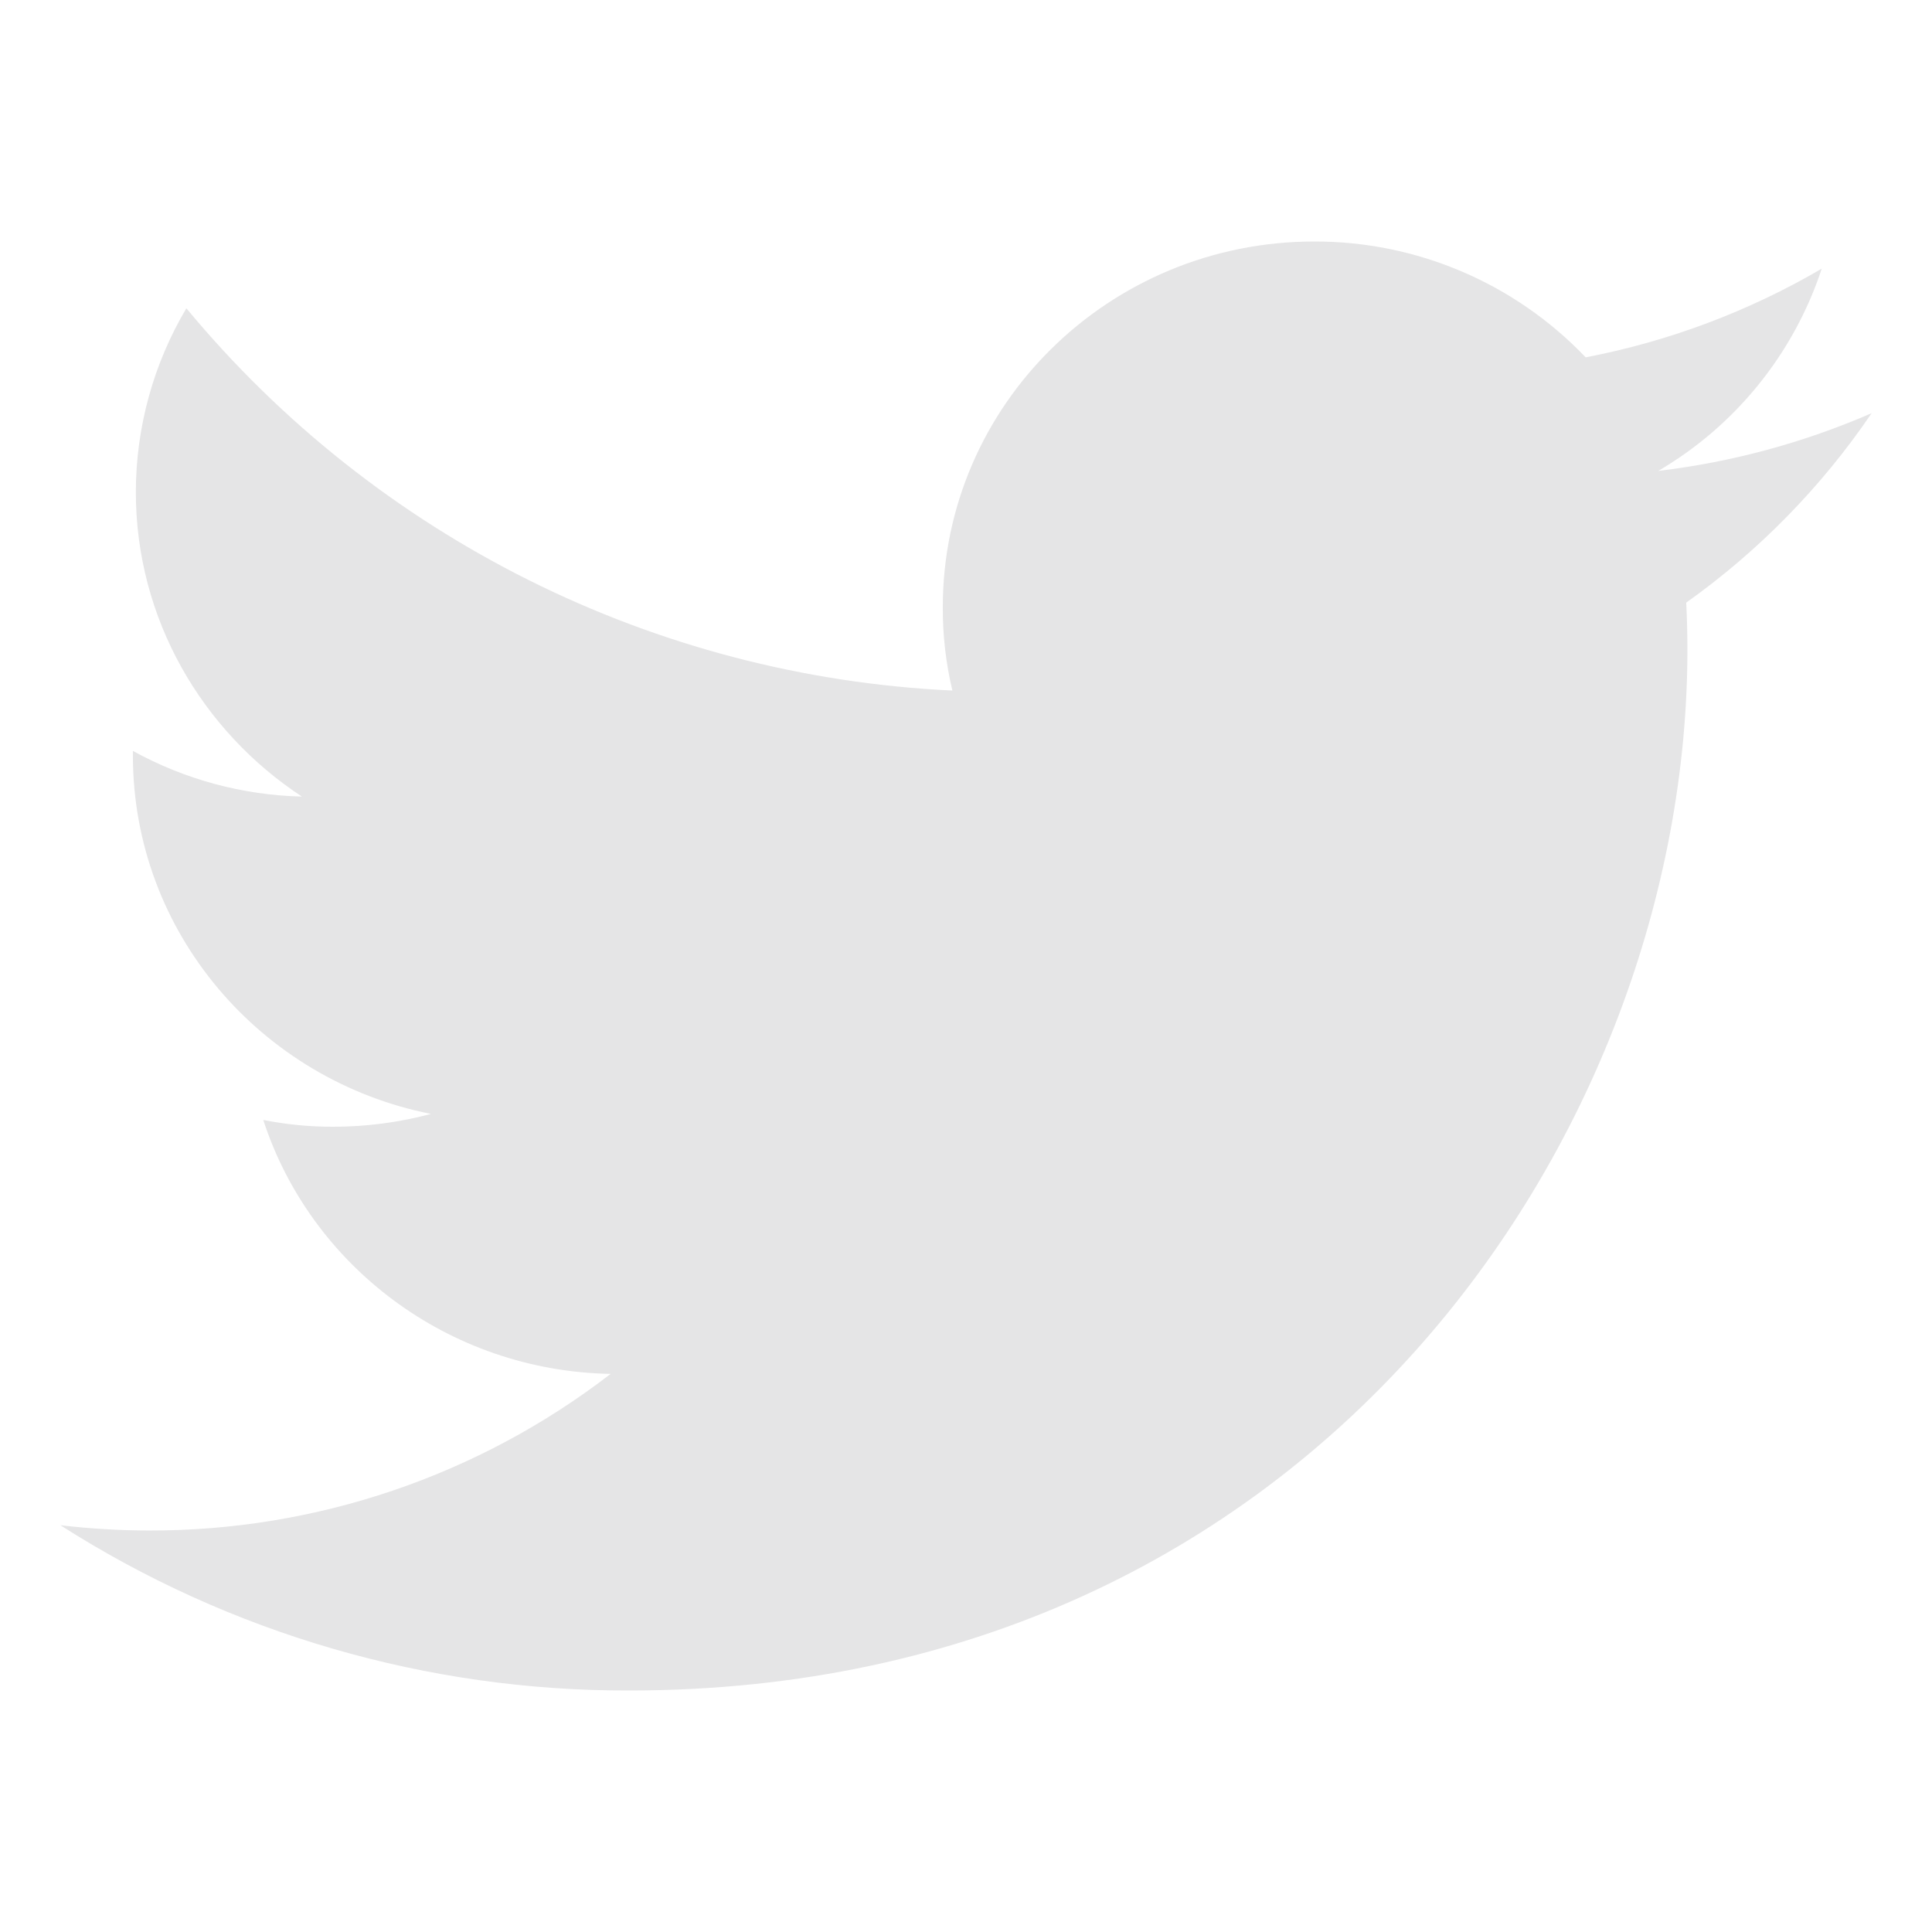
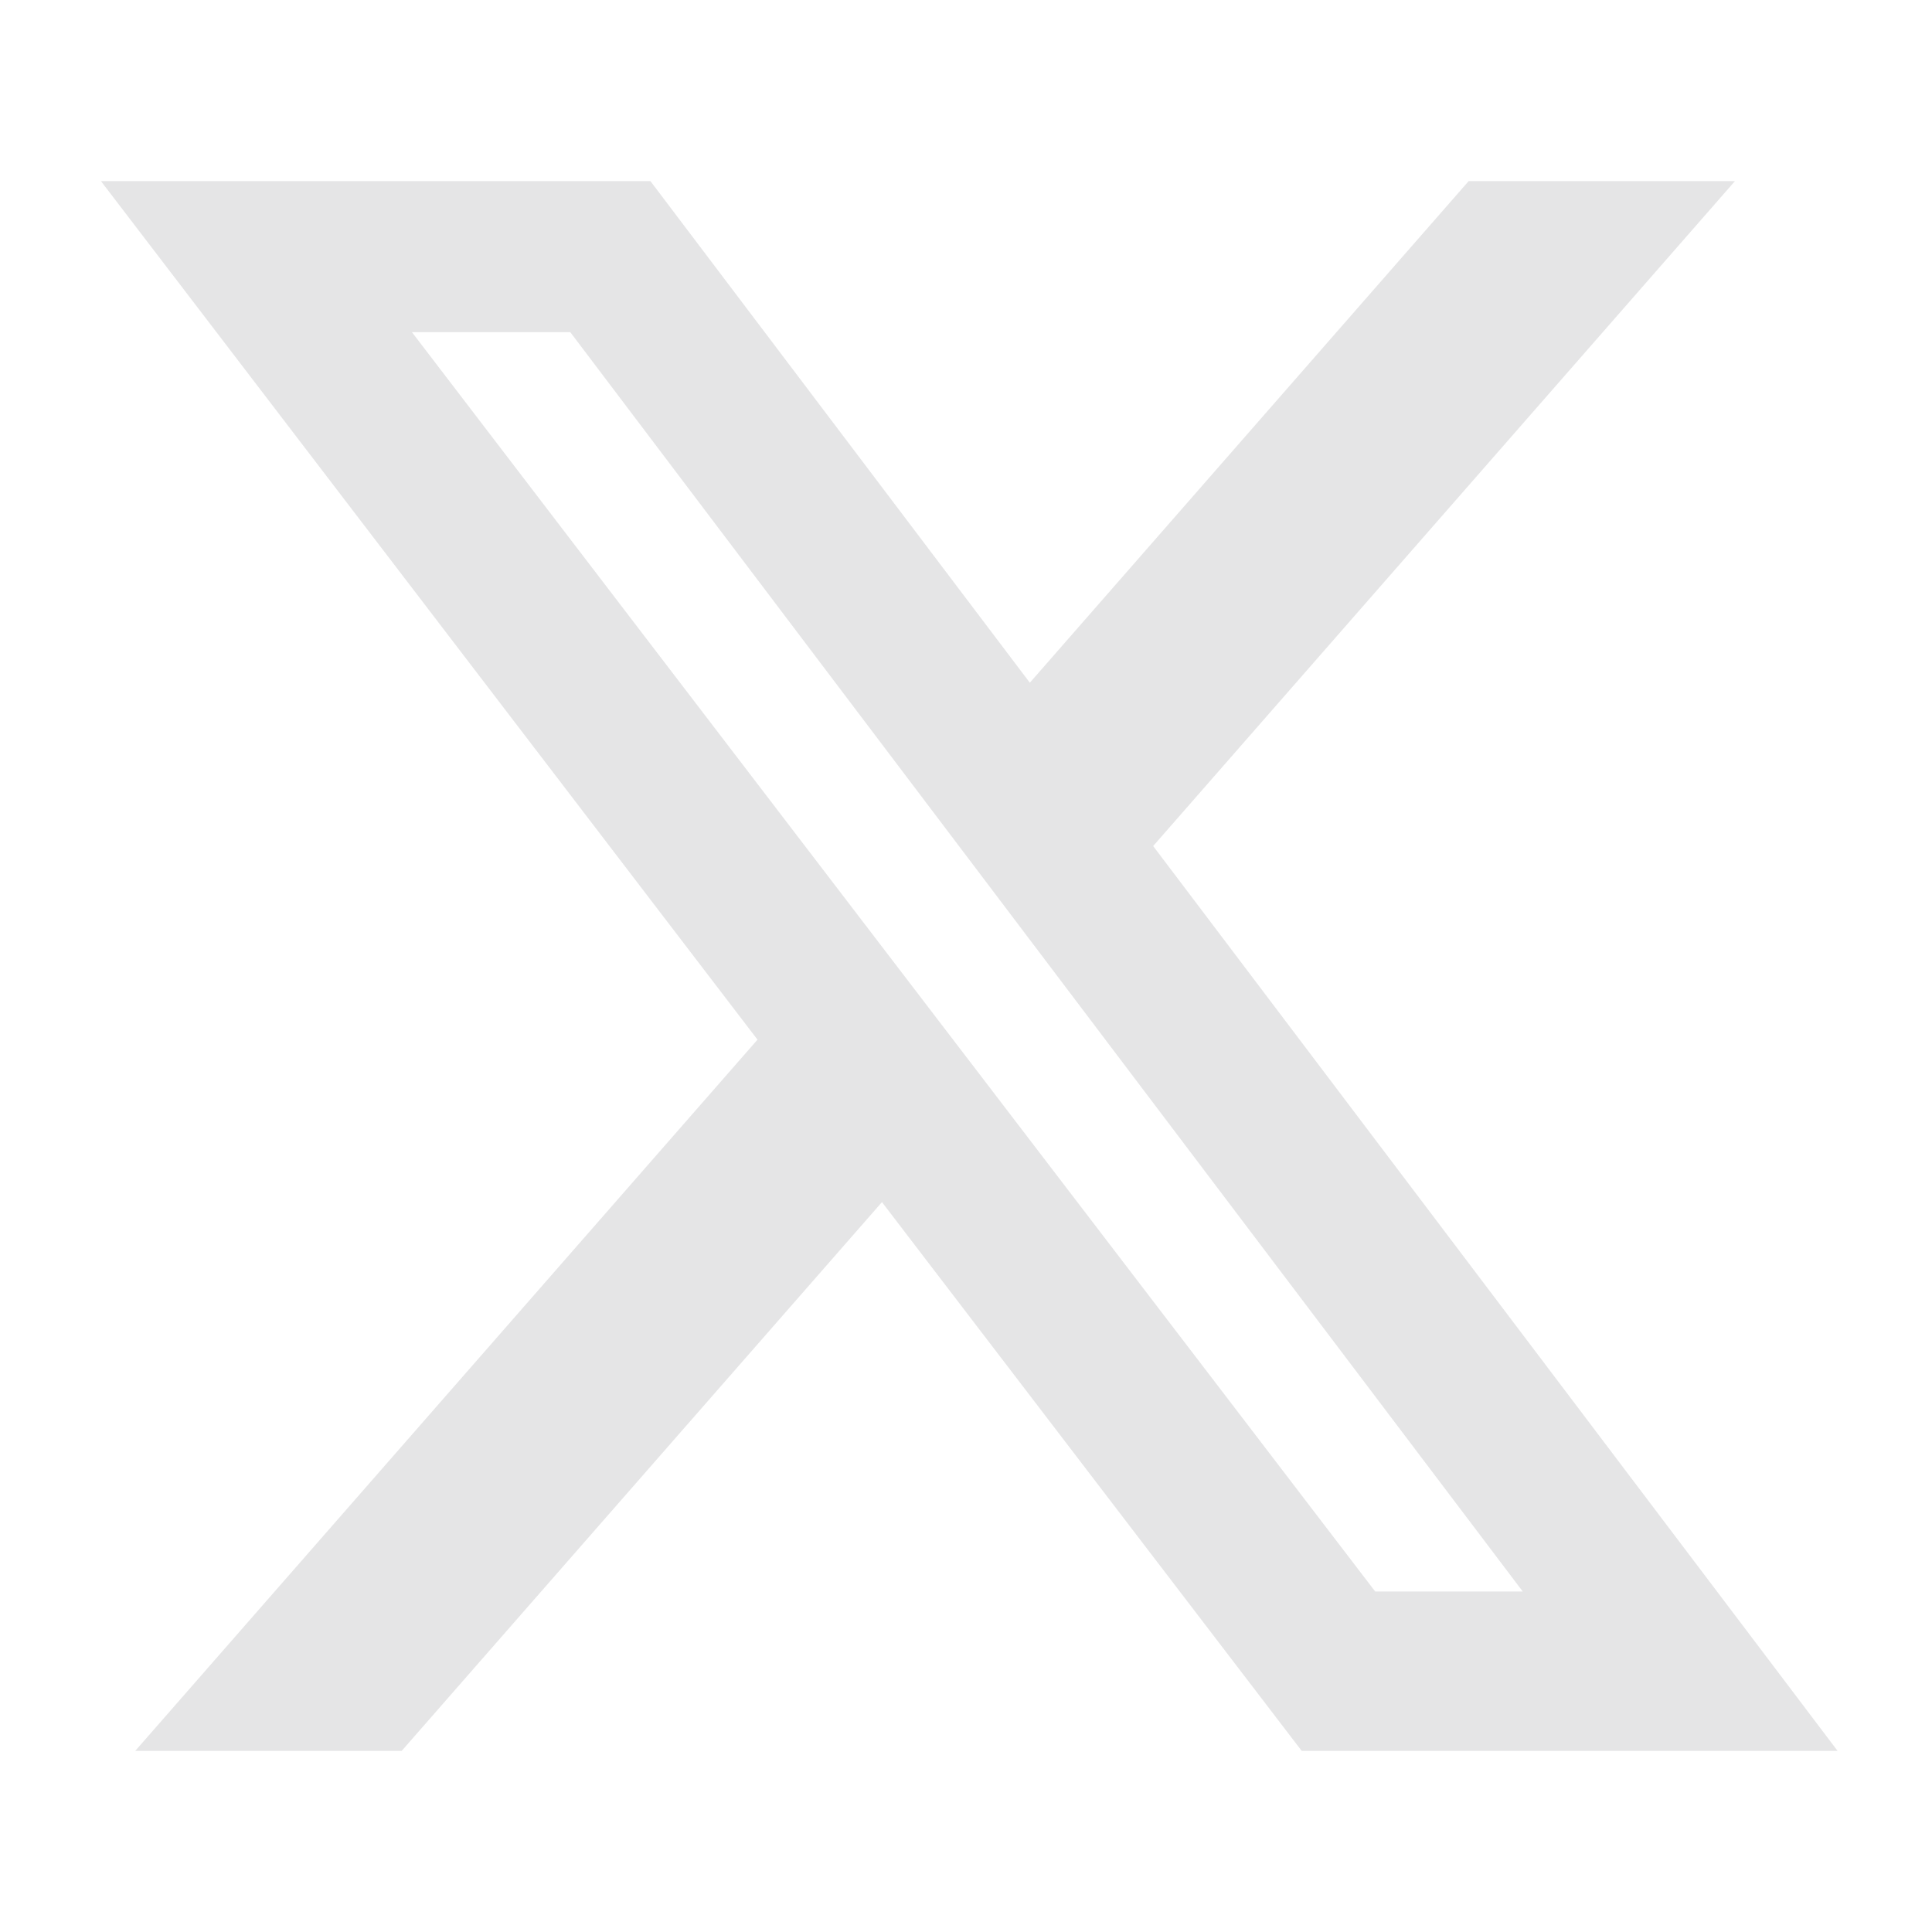
- <svg xmlns="http://www.w3.org/2000/svg" fill="#e5e5e6" viewBox="0 0 512 512">
-   <link id="dark-mode" rel="stylesheet" type="text/css" />
-   <style id="dark-mode-custom-style" type="text/css" />
-   <path d="M496,109.5a201.8,201.8,0,0,1-56.55,15.3,97.51,97.51,0,0,0,43.33-53.6,197.74,197.74,0,0,1-62.56,23.5A99.14,99.14,0,0,0,348.31,64c-54.42,0-98.46,43.4-98.46,96.9a93.21,93.21,0,0,0,2.54,22.1,280.7,280.7,0,0,1-203-101.3A95.69,95.69,0,0,0,36,130.4C36,164,53.53,193.7,80,211.1A97.5,97.5,0,0,1,35.22,199v1.2c0,47,34,86.1,79,95a100.76,100.76,0,0,1-25.94,3.4,94.38,94.38,0,0,1-18.51-1.8c12.51,38.5,48.92,66.5,92.05,67.3A199.59,199.59,0,0,1,39.5,405.6,203,203,0,0,1,16,404.2,278.68,278.68,0,0,0,166.74,448c181.36,0,280.44-147.7,280.44-275.8,0-4.2-.11-8.4-.31-12.5A198.48,198.48,0,0,0,496,109.5Z" />
+ <svg xmlns="http://www.w3.org/2000/svg" fill="#e5e5e6" viewBox="0 0 24 24">
+   <path d="M18.244 2.25h3.308l-7.227 8.26 8.502 11.24H16.17l-5.214-6.817L4.99 21.75H1.68l7.73-8.835L1.254 2.25H8.08l4.713 6.231zm-1.161 17.52h1.833L7.084 4.126H5.117z" />
</svg>
